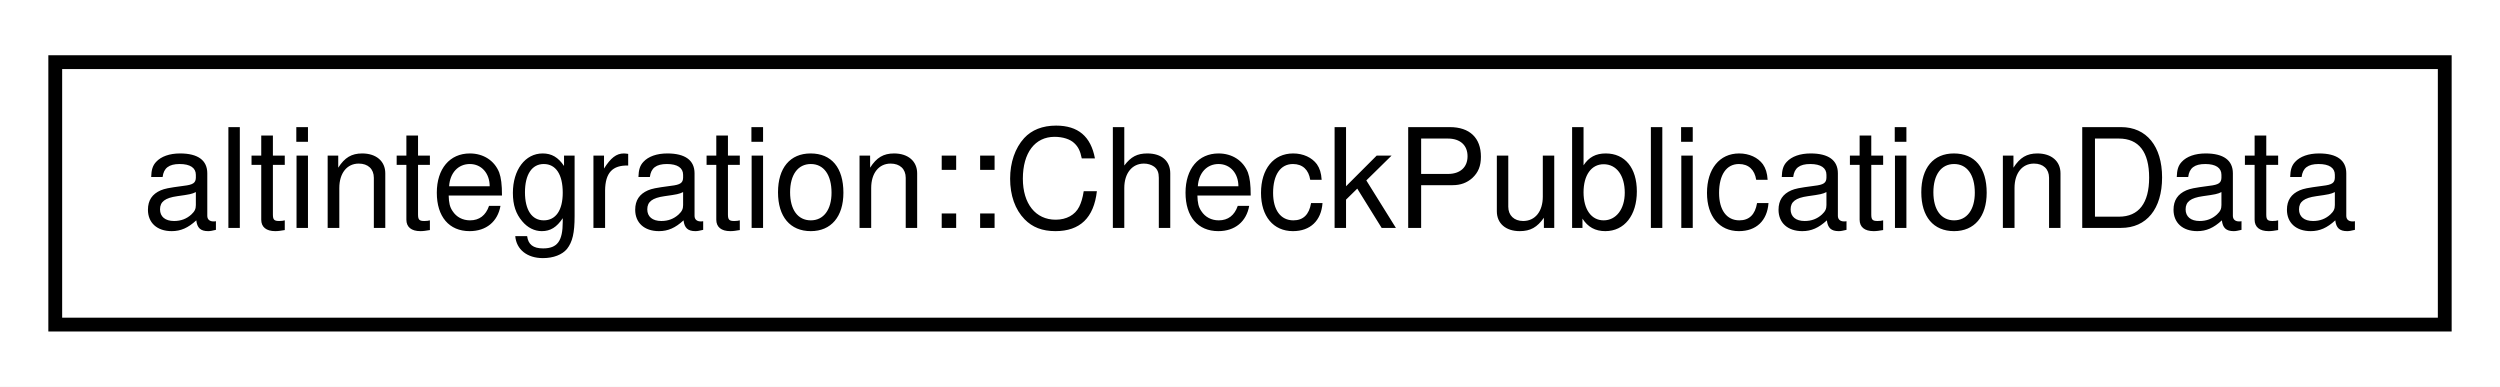
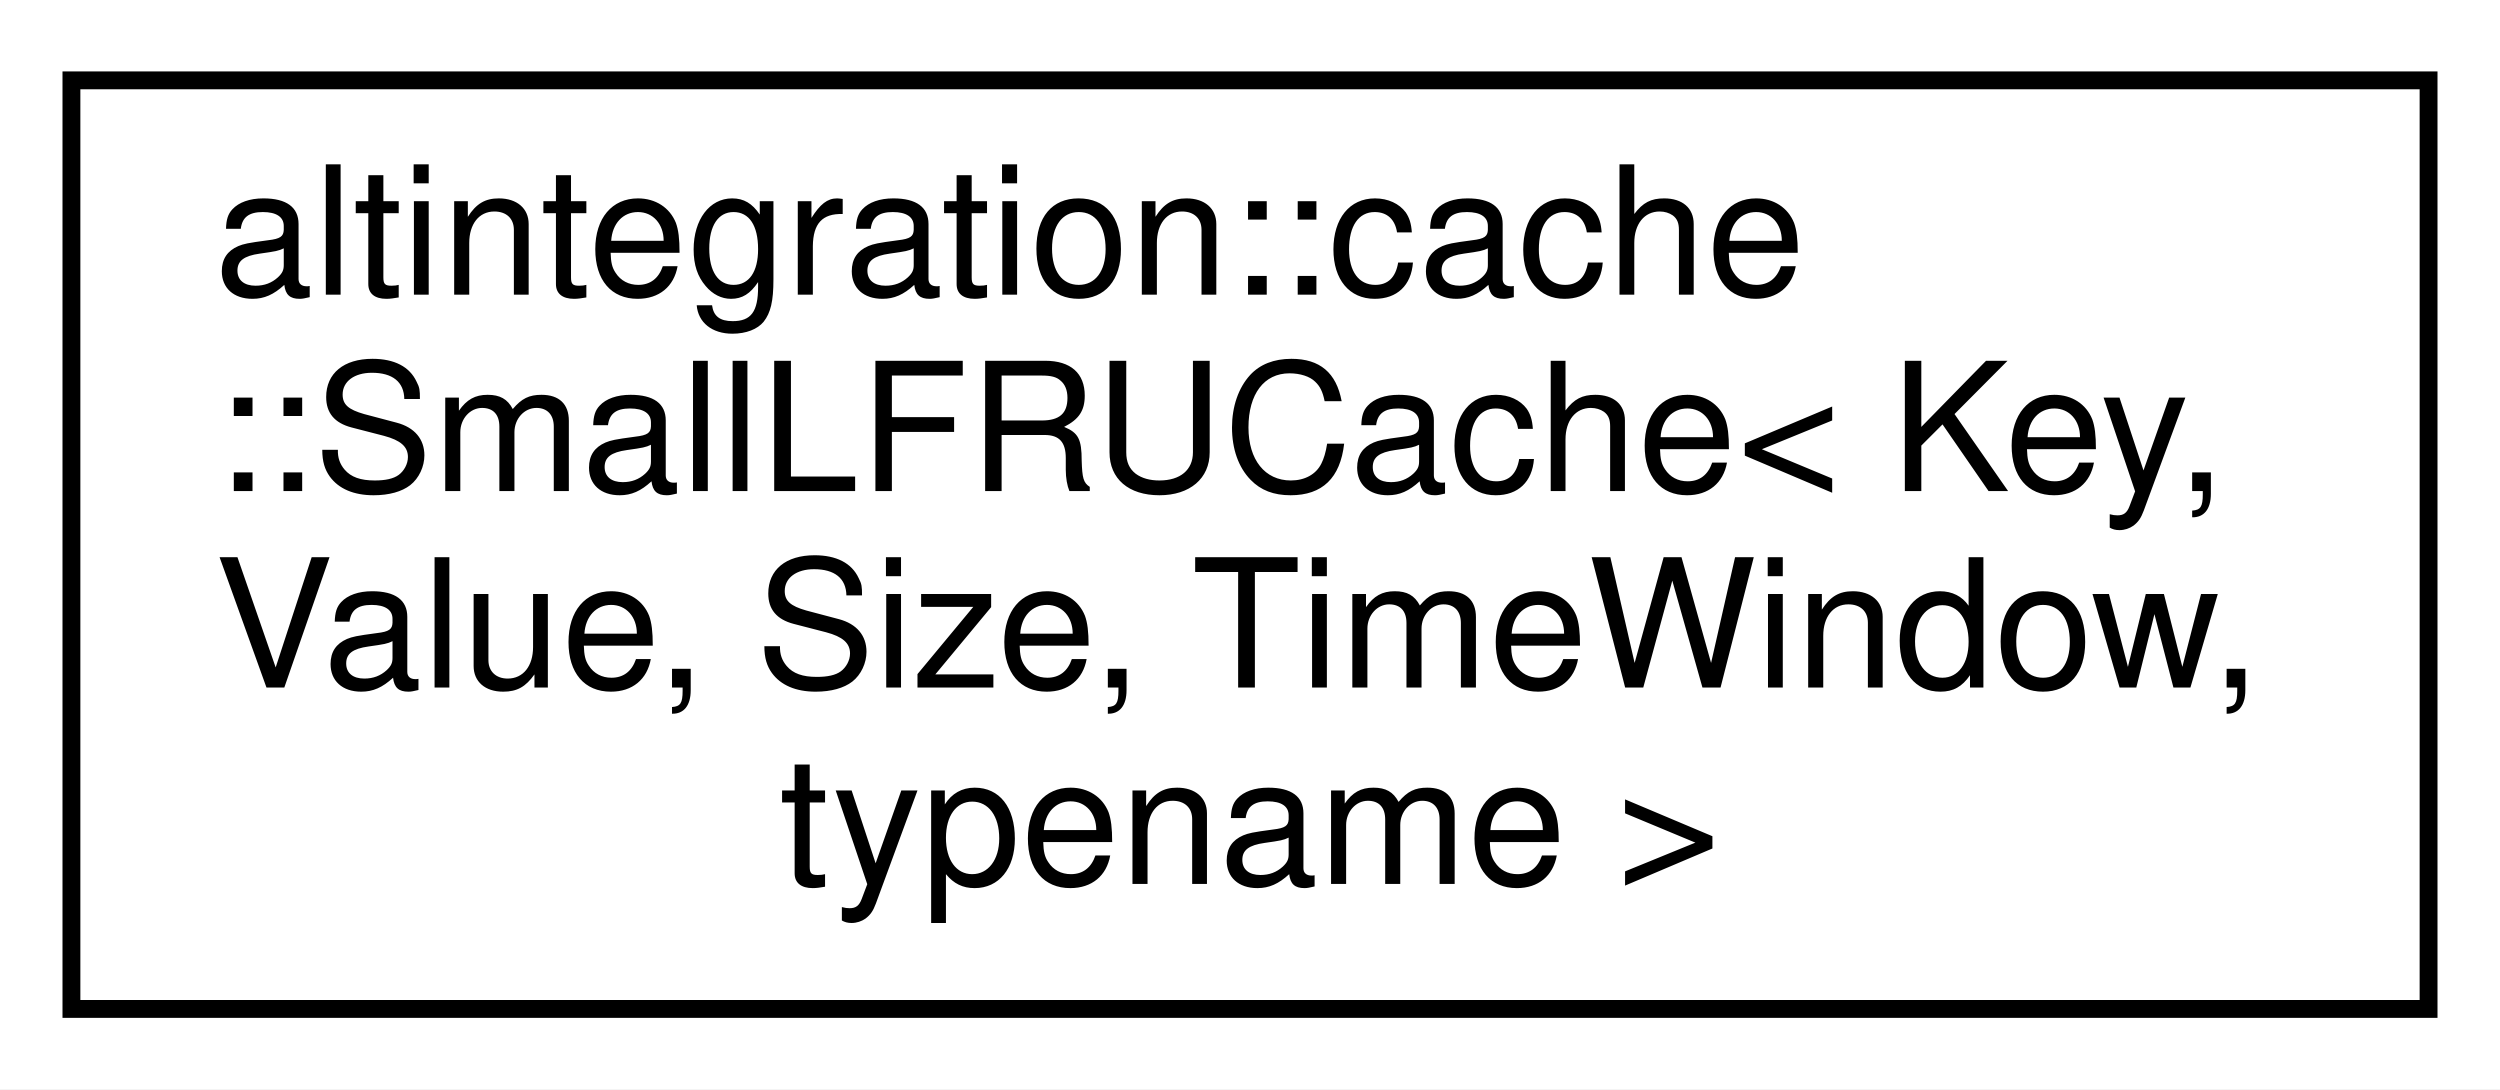
- <svg xmlns="http://www.w3.org/2000/svg" xmlns:xlink="http://www.w3.org/1999/xlink" width="181pt" height="28pt" viewBox="0.00 0.00 181.00 28.00">
-   <g id="graph0" class="graph" transform="scale(1 1) rotate(0) translate(4 24)">
-     <polygon fill="white" stroke="transparent" points="-4,4 -4,-24 177,-24 177,4 -4,4" />
+ <svg xmlns="http://www.w3.org/2000/svg" xmlns:xlink="http://www.w3.org/1999/xlink" width="140pt" height="61pt" viewBox="0.00 0.00 140.00 61.00">
+   <g id="graph0" class="graph" transform="scale(1 1) rotate(0) translate(4 57)">
+     <polygon fill="white" stroke="transparent" points="-4,4 -4,-57 136,-57 136,4 -4,4" />
    <g id="node1" class="node">
      <g id="a_node1">
-         <a xlink:href="structaltintegration_1_1CheckPublicationData.html" target="_top" xlink:title="A command which performs stateful check of PublicationData stored in ATV.">
-           <polygon fill="white" stroke="black" points="0,-0.5 0,-19.5 173,-19.5 173,-0.5 0,-0.5" />
-           <text text-anchor="middle" x="86.5" y="-7.5" font-family="Helvetica,sans-Serif" font-size="10.00">altintegration::CheckPublicationData</text>
+         <a xlink:href="structaltintegration_1_1cache_1_1SmallLFRUCache.html" target="_top" xlink:title="time-based LFRU cache.">
+           <polygon fill="white" stroke="black" points="0,-0.5 0,-52.5 132,-52.5 132,-0.5 0,-0.5" />
+           <text text-anchor="start" x="8" y="-40.5" font-family="Helvetica,sans-Serif" font-size="10.00">altintegration::cache</text>
+           <text text-anchor="start" x="8" y="-29.5" font-family="Helvetica,sans-Serif" font-size="10.00">::SmallLFRUCache&lt; Key,</text>
+           <text text-anchor="start" x="8" y="-18.5" font-family="Helvetica,sans-Serif" font-size="10.00"> Value, Size, TimeWindow,</text>
+           <text text-anchor="middle" x="66" y="-7.5" font-family="Helvetica,sans-Serif" font-size="10.00"> typename &gt;</text>
        </a>
      </g>
    </g>
  </g>
</svg>
